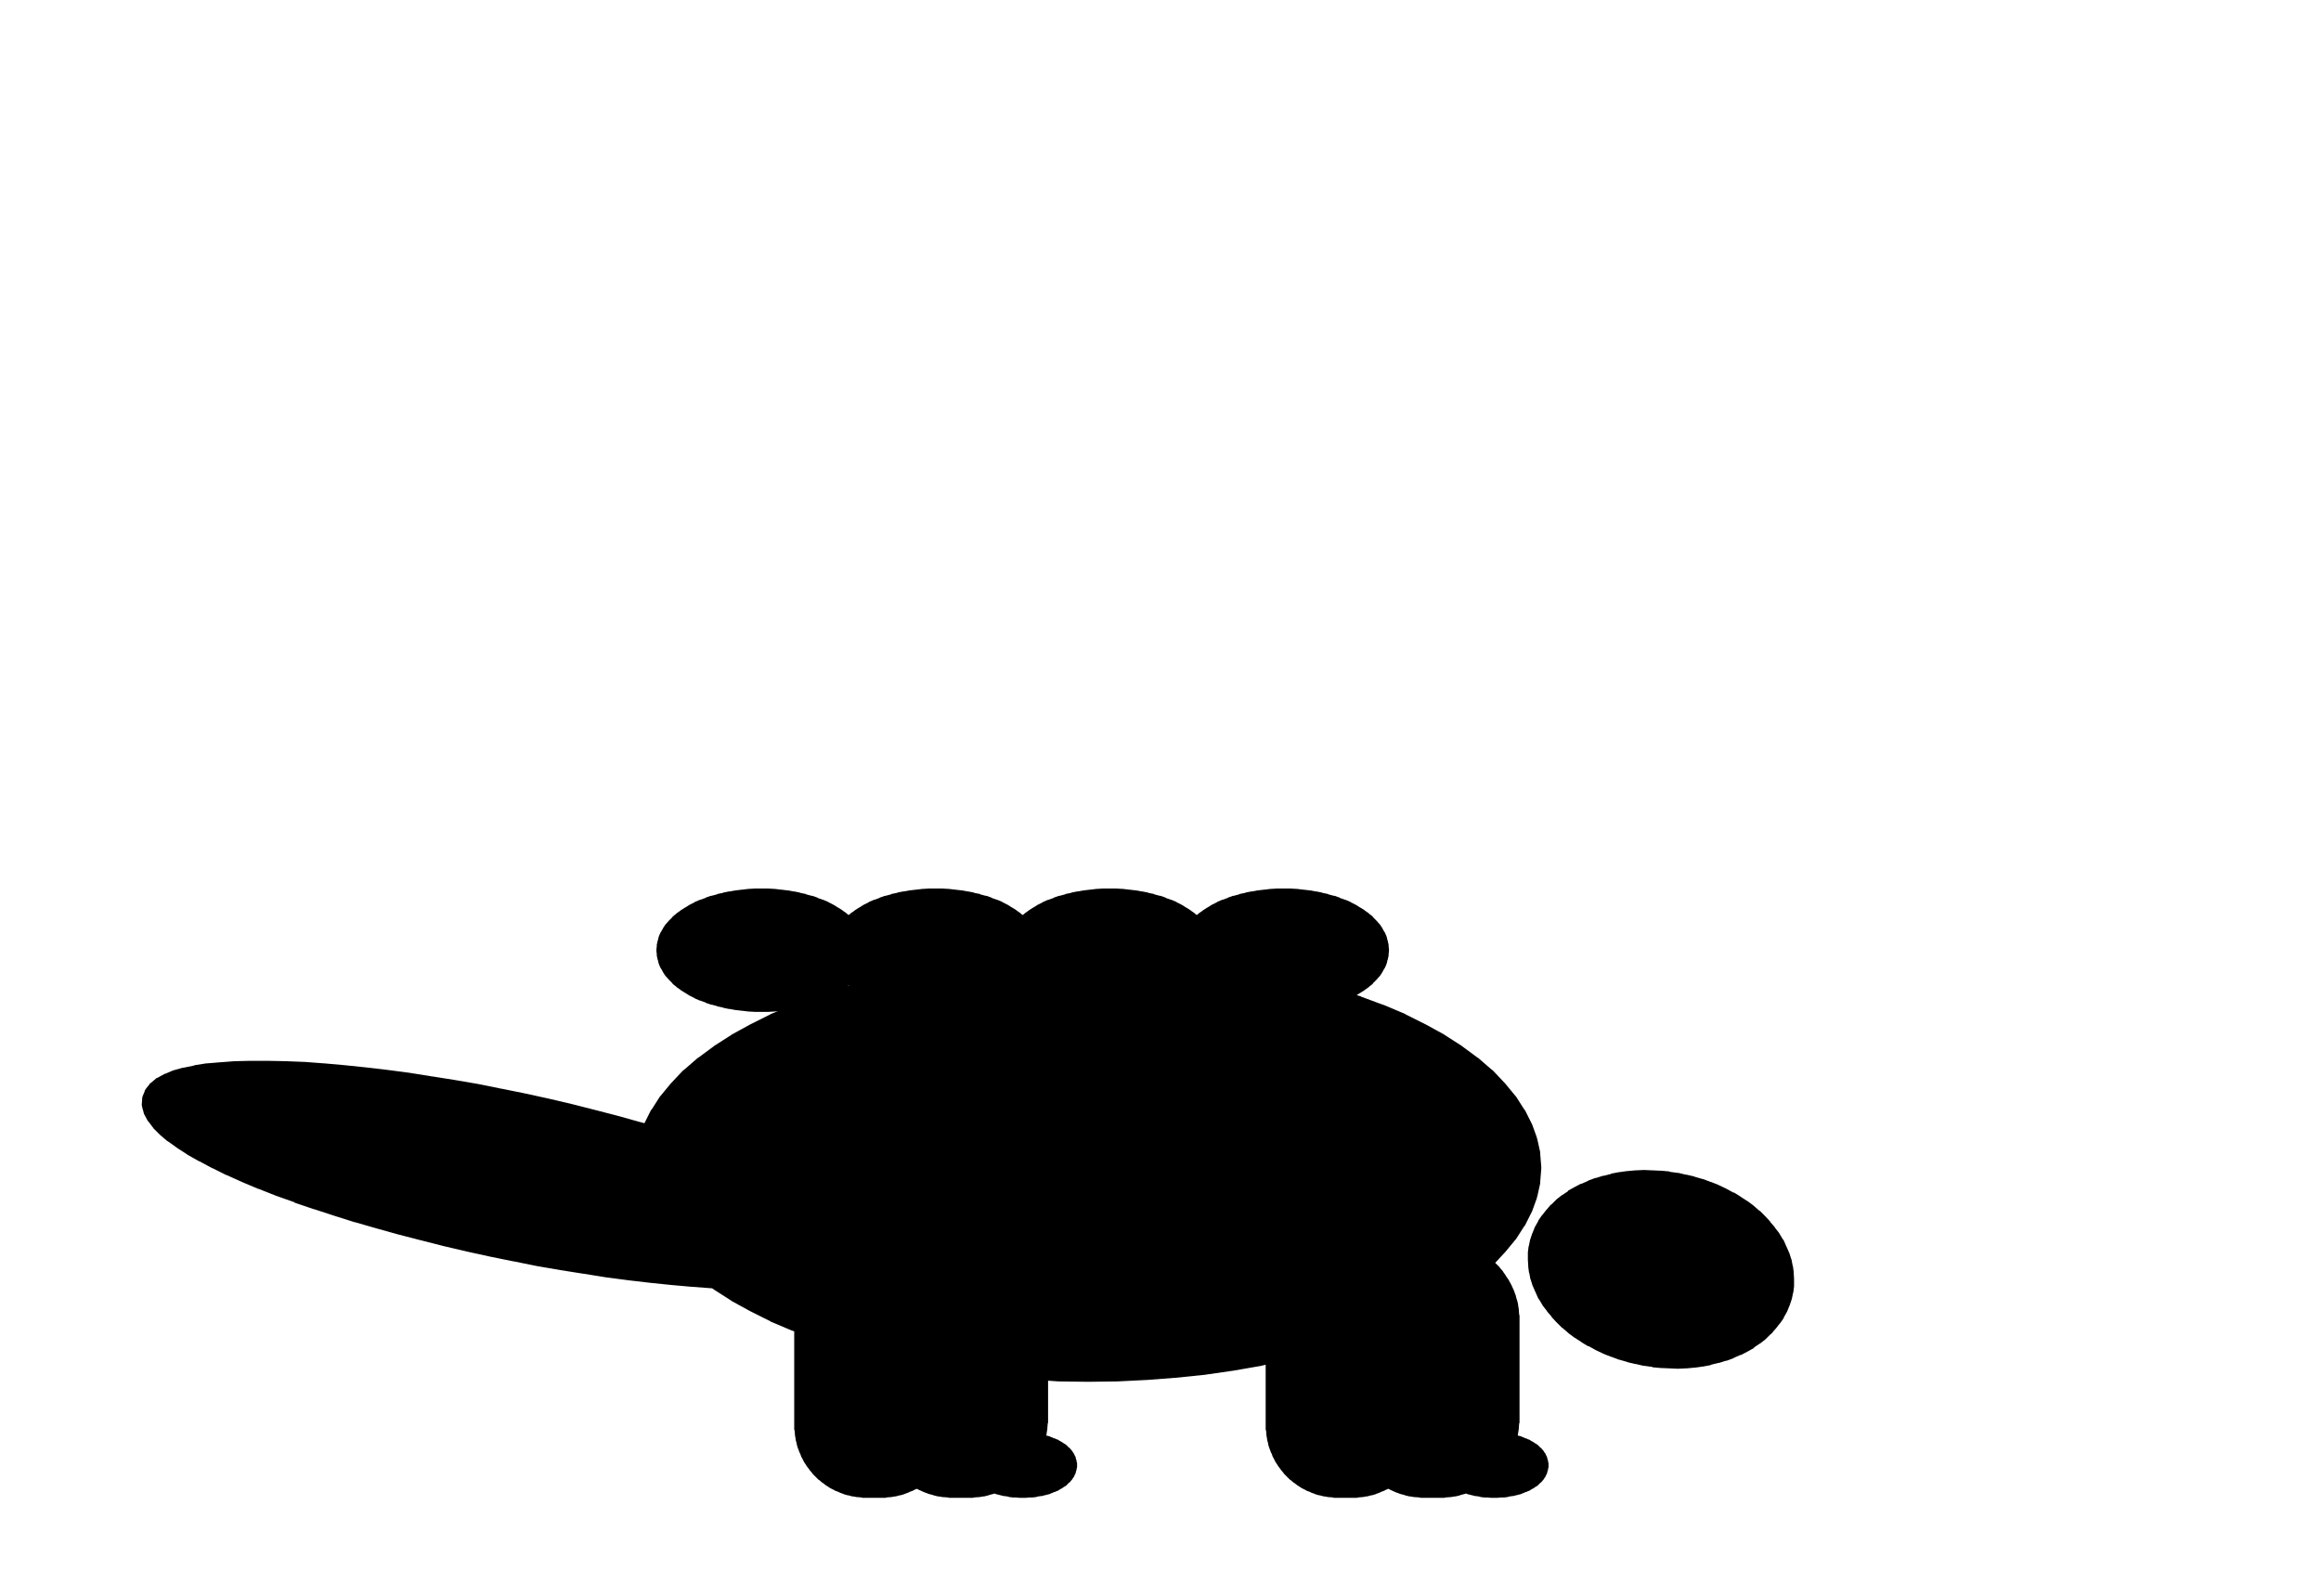
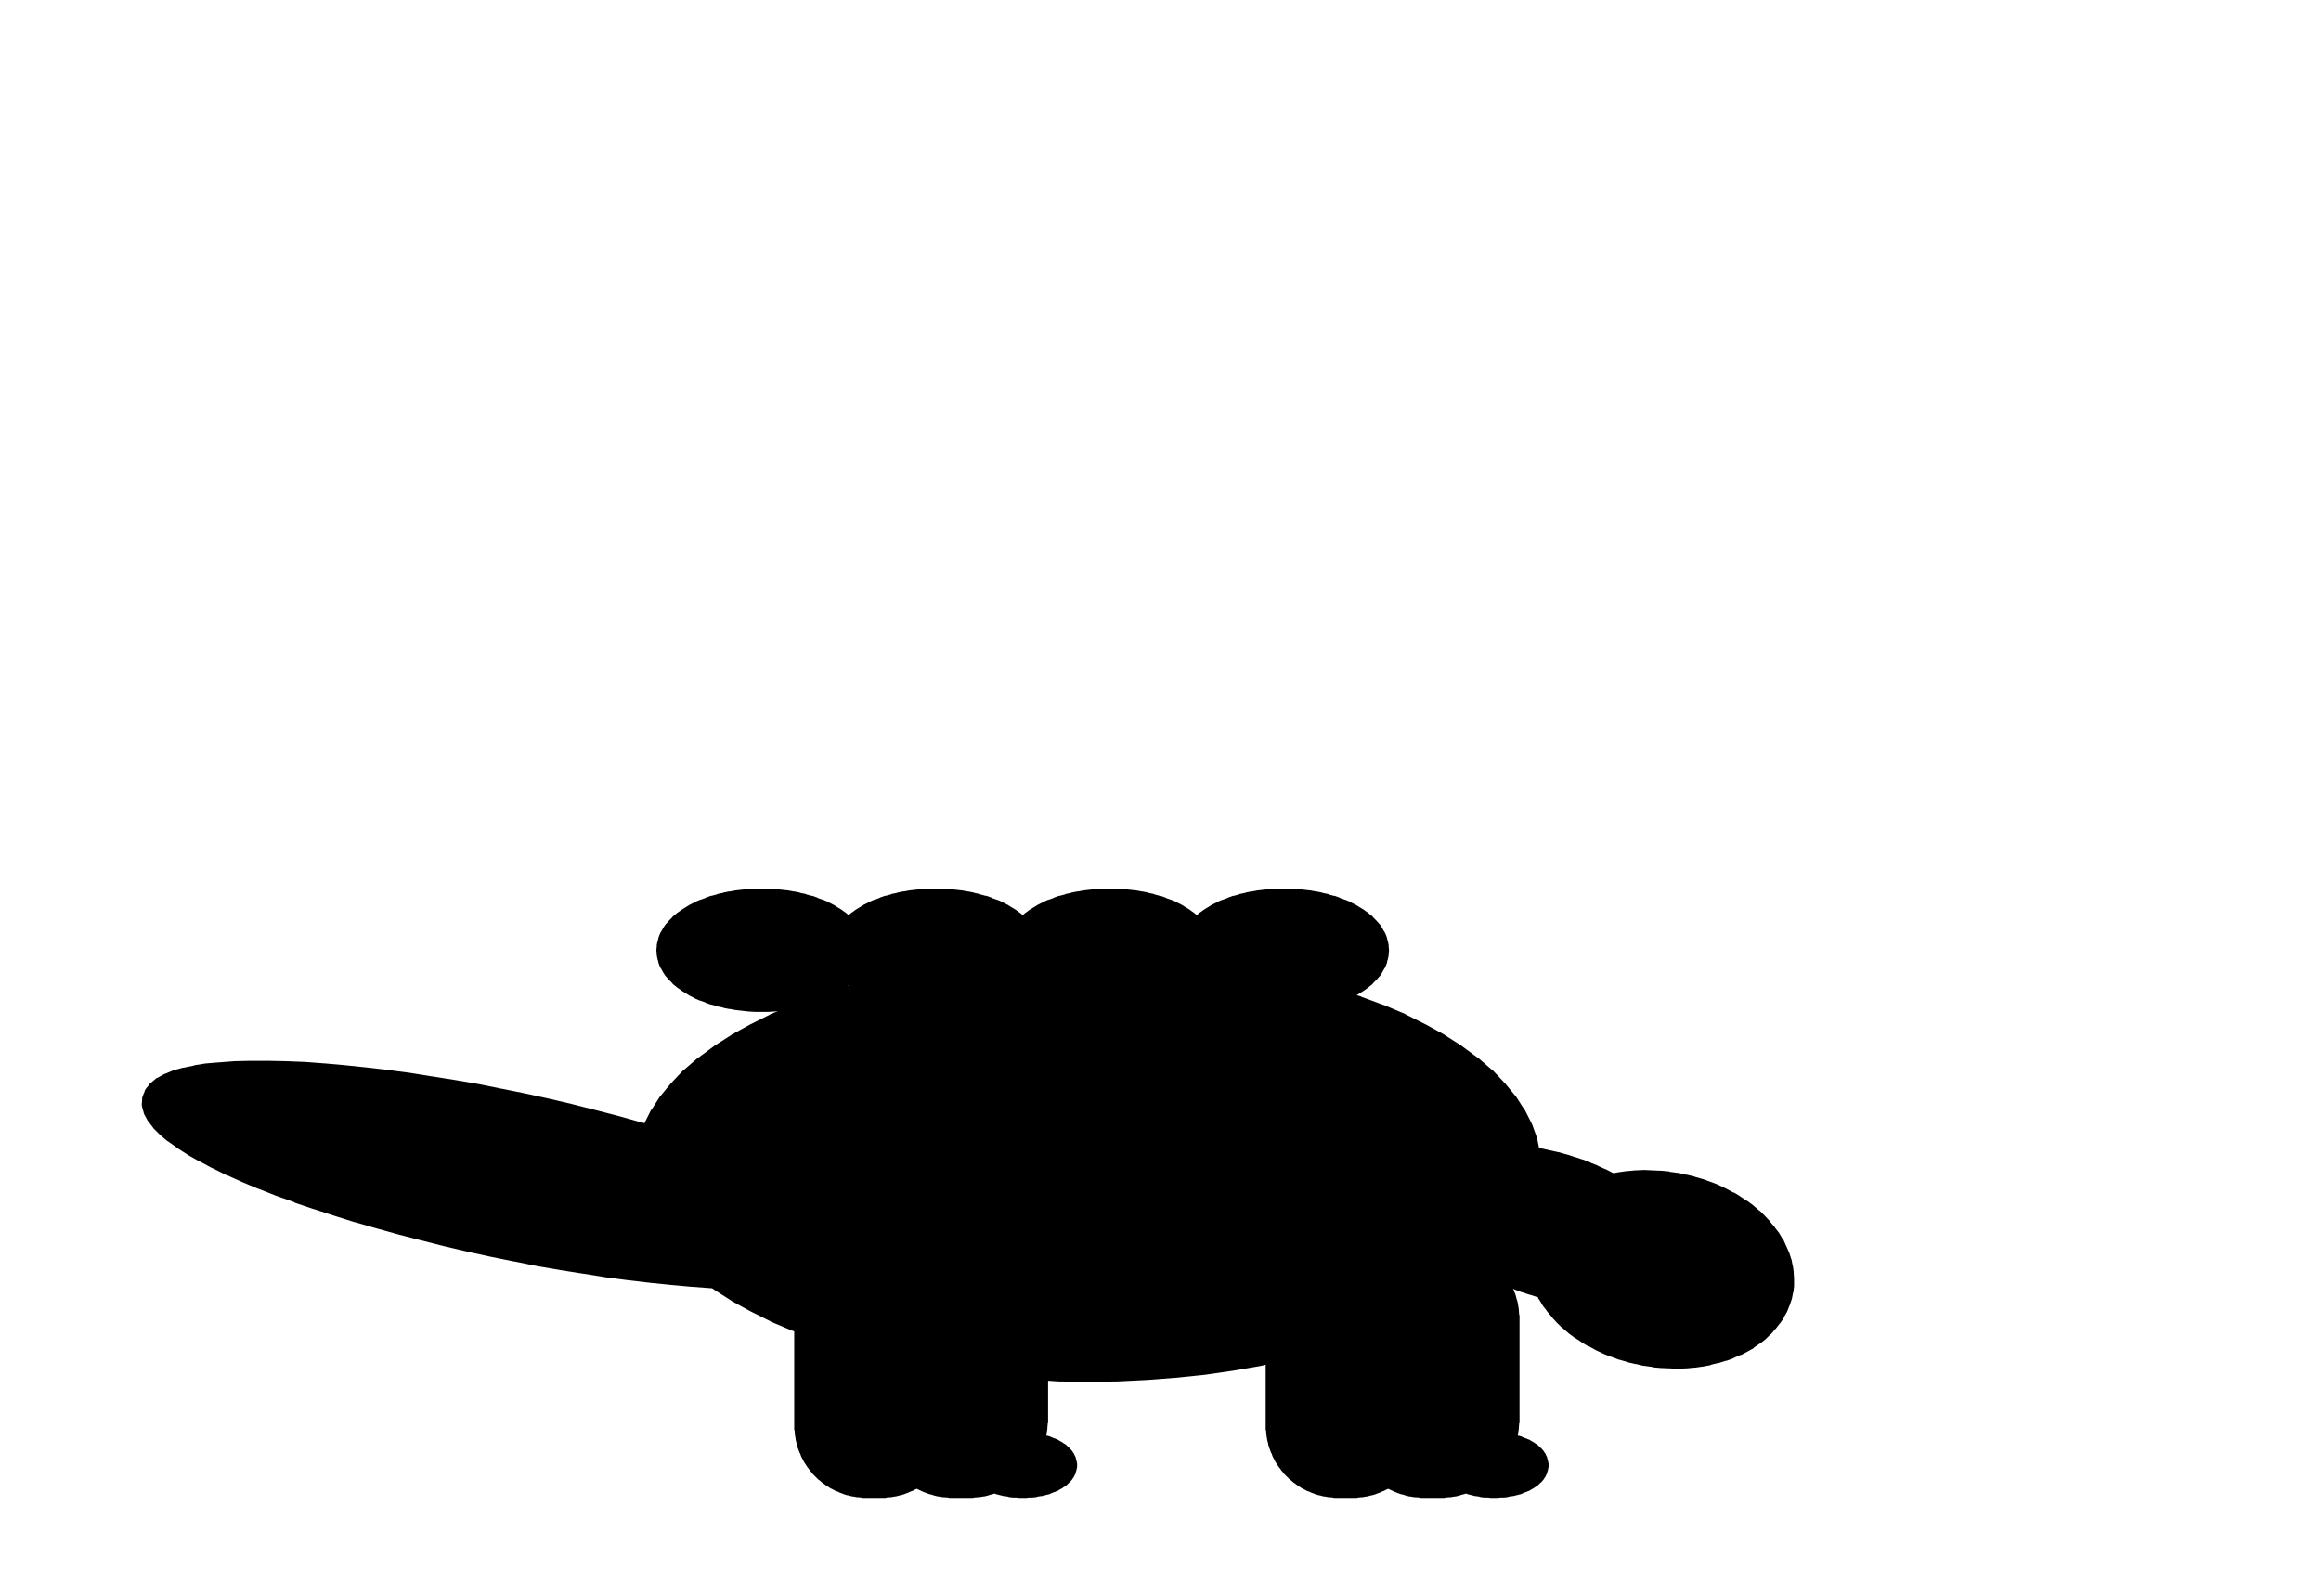
<svg xmlns="http://www.w3.org/2000/svg" version="1.1" width="640" height="440" viewBox="0 0 640 440">
-   <path fill="#000000" d="M494.4 349.2L494.6 350.7L494.6 351L494.7 352.6L494.7 352.9L494.7 354.5L494.7 354.7L494.5 356.3L494.4 356.6L494.1 358.1L494 358.4L493.5 359.9L493.4 360.1L492.8 361.6L492.7 361.8L491.9 363.2L491.8 363.5L490.9 364.8L490.7 365L489.7 366.3L489.5 366.5L488.4 367.8L488.2 367.9L487 369.1L486.8 369.3L485.4 370.4L485.2 370.5L483.7 371.5L483.6 371.7L482 372.6L481.8 372.7L480.1 373.6L479.9 373.6L478.1 374.4L478 374.5L476.1 375.2L475.9 375.2L474 375.8L473.8 375.8L471.8 376.3L471.7 376.4L469.6 376.8L469.5 376.8L467.4 377.1L467.2 377.1L465.1 377.3L464.9 377.3L462.7 377.4L462.6 377.4L460.4 377.3L460.3 377.3L458.1 377.2L457.9 377.2L455.7 377L455.6 376.9L453.4 376.6L453.2 376.6L451.1 376.1L450.9 376.1L448.8 375.6L448.6 375.5L446.5 374.9L446.4 374.9L444.3 374.1L444.2 374.1L442.2 373.3L442 373.2L440.1 372.3L439.9 372.2L438.1 371.2L437.9 371.2L436.1 370.1L436 370L434.3 368.9L434.1 368.8L432.5 367.6L432.4 367.5L430.9 366.2L430.7 366.1L429.3 364.7L429.2 364.6L427.9 363.2L427.8 363L426.6 361.6L426.5 361.4L425.4 360L425.3 359.8L424.4 358.3L424.2 358.1L423.5 356.5L423.4 356.3L422.7 354.7L422.6 354.5L422.1 352.9L422 352.7L421.7 351.1L421.6 350.8L421.4 349.3L421.4 349L421.3 347.4L421.3 347.1L421.3 345.5L421.3 345.3L421.5 343.7L421.6 343.4L421.9 341.9L422 341.6L422.5 340.1L422.6 339.9L423.2 338.4L423.3 338.2L424.1 336.8L424.2 336.5L425.1 335.2L425.3 335L426.3 333.7L426.5 333.5L427.6 332.2L427.8 332.1L429 330.9L429.2 330.7L430.6 329.6L430.8 329.5L432.3 328.5L432.4 328.3L434 327.4L434.2 327.3L435.9 326.4L436.1 326.4L437.9 325.6L438 325.5L439.9 324.8L440.1 324.8L442 324.2L442.2 324.2L444.2 323.7L444.3 323.6L446.4 323.2L446.5 323.2L448.6 322.9L448.8 322.9L450.9 322.7L451.1 322.7L453.3 322.6L453.4 322.6L455.6 322.7L455.7 322.7L457.9 322.8L458.1 322.8L460.3 323L460.4 323.1L462.6 323.4L462.8 323.4L464.9 323.9L465.1 323.9L467.2 324.4L467.4 324.5L469.5 325.1L469.6 325.1L471.7 325.9L471.8 325.9L473.8 326.7L474 326.8L475.9 327.7L476.1 327.8L477.9 328.8L478.1 328.8L479.9 329.9L480 330L481.7 331.1L481.9 331.2L483.5 332.4L483.6 332.5L485.1 333.8L485.3 333.9L486.7 335.3L486.8 335.4L488.1 336.8L488.2 337L489.4 338.4L489.5 338.6L490.6 340L490.7 340.2L491.6 341.7L491.8 341.9L492.5 343.5L492.6 343.7L493.3 345.3L493.4 345.5L493.9 347.1L494 347.3L494.3 348.9ZM177.7 309.7L179.5 306.1L179.6 306L179.7 305.9L182 302.3L182.1 302.2L182.2 302.1L185 298.7L185.2 298.5L188.4 295.1L188.6 295L192.4 291.7L192.6 291.6L196.8 288.5L196.9 288.4L201.6 285.4L201.7 285.3L206.8 282.5L207 282.4L212.4 279.7L212.5 279.6L214.5 278.8L213.7 278.9L213.6 278.9L211.9 279L211.8 279L210.1 279L209.9 279L208.2 279L208.1 279L206.4 278.9L206.3 278.9L204.7 278.7L204.6 278.7L202.9 278.5L202.8 278.5L201.2 278.2L201 278.2L199.5 277.9L199.3 277.8L197.8 277.5L197.7 277.4L196.2 277L196 277L194.6 276.5L194.5 276.4L193.1 275.9L193 275.9L191.6 275.3L191.5 275.2L190.3 274.6L190.1 274.5L189 273.8L188.8 273.7L187.7 273L187.6 272.9L186.6 272.2L186.4 272L185.5 271.3L185.4 271.1L184.6 270.3L184.4 270.1L183.7 269.3L183.5 269.1L182.9 268.2L182.8 268L182.3 267.1L182.2 267L182.1 266.8L181.7 265.9L181.7 265.8L181.6 265.6L181.4 264.7L181.3 264.5L181.3 264.4L181.1 263.5L181.1 263.3L181.1 263.1L181 262.2L181 262L181 261.8L181.1 260.9L181.1 260.7L181.1 260.5L181.3 259.6L181.3 259.5L181.4 259.3L181.6 258.4L181.7 258.2L181.7 258.1L182.1 257.2L182.2 257L182.3 256.9L182.8 256L182.9 255.8L183.5 254.9L183.7 254.7L184.4 253.9L184.6 253.7L185.4 252.9L185.5 252.7L186.4 252L186.6 251.8L187.6 251.1L187.7 251L188.8 250.3L189 250.2L190.1 249.5L190.3 249.4L191.5 248.8L191.6 248.7L193 248.1L193.1 248.1L194.5 247.6L194.6 247.5L196 247L196.2 247L197.7 246.6L197.8 246.5L199.3 246.2L199.5 246.1L201 245.8L201.2 245.8L202.8 245.5L202.9 245.5L204.6 245.3L204.7 245.3L206.3 245.1L206.4 245.1L208.1 245L208.2 245L209.9 245L210.1 245L211.8 245L211.9 245L213.6 245.1L213.7 245.1L215.3 245.3L215.4 245.3L217.1 245.5L217.2 245.5L218.8 245.8L219 245.8L220.5 246.1L220.7 246.2L222.2 246.5L222.3 246.6L223.8 247L224 247L225.4 247.5L225.5 247.6L226.9 248.1L227 248.1L228.4 248.7L228.5 248.8L229.7 249.4L229.9 249.5L231 250.2L231.2 250.3L232.3 251L232.4 251.1L233.4 251.8L233.6 252L234 252.3L234.4 252L234.6 251.8L235.6 251.1L235.7 251L236.8 250.3L237 250.2L238.1 249.5L238.3 249.4L239.5 248.8L239.6 248.7L241 248.1L241.1 248.1L242.5 247.6L242.6 247.5L244 247L244.2 247L245.7 246.6L245.8 246.5L247.3 246.2L247.5 246.1L249 245.8L249.2 245.8L250.8 245.5L250.9 245.5L252.6 245.3L252.7 245.3L254.3 245.1L254.4 245.1L256.1 245L256.2 245L257.9 245L258.1 245L259.8 245L259.9 245L261.6 245.1L261.7 245.1L263.3 245.3L263.4 245.3L265.1 245.5L265.2 245.5L266.8 245.8L267 245.8L268.5 246.1L268.7 246.2L270.2 246.5L270.3 246.6L271.8 247L272 247L273.4 247.5L273.5 247.6L274.9 248.1L275 248.1L276.4 248.7L276.5 248.8L277.7 249.4L277.9 249.5L279 250.2L279.2 250.3L280.3 251L280.4 251.1L281.4 251.8L281.6 252L282 252.3L282.4 252L282.6 251.8L283.6 251.1L283.7 251L284.8 250.3L285 250.2L286.1 249.5L286.3 249.4L287.5 248.8L287.6 248.7L289 248.1L289.1 248.1L290.5 247.6L290.6 247.5L292 247L292.2 247L293.7 246.6L293.8 246.5L295.3 246.2L295.5 246.1L297 245.8L297.2 245.8L298.8 245.5L298.9 245.5L300.6 245.3L300.7 245.3L302.3 245.1L302.4 245.1L304.1 245L304.2 245L305.9 245L306.1 245L307.8 245L307.9 245L309.6 245.1L309.7 245.1L311.3 245.3L311.4 245.3L313.1 245.5L313.2 245.5L314.8 245.8L315 245.8L316.5 246.1L316.7 246.2L318.2 246.5L318.3 246.6L319.8 247L320 247L321.4 247.5L321.5 247.6L322.9 248.1L323 248.1L324.4 248.7L324.5 248.8L325.7 249.4L325.9 249.5L327 250.2L327.2 250.3L328.3 251L328.4 251.1L329.4 251.8L329.6 252L330 252.3L330.4 252L330.6 251.8L331.6 251.1L331.7 251L332.8 250.3L333 250.2L334.1 249.5L334.3 249.4L335.5 248.8L335.6 248.7L337 248.1L337.1 248.1L338.5 247.6L338.6 247.5L340 247L340.2 247L341.7 246.6L341.8 246.5L343.3 246.2L343.5 246.1L345 245.8L345.2 245.8L346.8 245.5L346.9 245.5L348.6 245.3L348.7 245.3L350.3 245.1L350.4 245.1L352.1 245L352.2 245L353.9 245L354.1 245L355.8 245L355.9 245L357.6 245.1L357.7 245.1L359.3 245.3L359.4 245.3L361.1 245.5L361.2 245.5L362.8 245.8L363 245.8L364.5 246.1L364.7 246.2L366.2 246.5L366.3 246.6L367.8 247L368 247L369.4 247.5L369.5 247.6L370.9 248.1L371 248.1L372.4 248.7L372.5 248.8L373.7 249.4L373.9 249.5L375 250.2L375.2 250.3L376.3 251L376.4 251.1L377.4 251.8L377.6 252L378.5 252.7L378.6 252.9L379.4 253.7L379.6 253.9L380.3 254.7L380.5 254.9L381.1 255.8L381.2 256L381.7 256.9L381.8 257L381.9 257.2L382.3 258.1L382.3 258.2L382.4 258.4L382.6 259.3L382.7 259.5L382.7 259.6L382.9 260.5L382.9 260.7L382.9 260.9L383 261.8L383 262L383 262.2L382.9 263.1L382.9 263.3L382.9 263.5L382.7 264.4L382.7 264.5L382.6 264.7L382.4 265.6L382.3 265.8L382.3 265.9L381.9 266.8L381.8 267L381.7 267.1L381.2 268L381.1 268.2L380.5 269.1L380.3 269.3L379.6 270.1L379.4 270.3L378.6 271.1L378.5 271.3L377.6 272L377.4 272.2L376.4 272.9L376.3 273L375.2 273.7L375 273.8L374.1 274.4L375.2 274.7L375.3 274.8L381.5 277.1L381.6 277.1L387.5 279.6L387.6 279.7L393 282.4L393.2 282.5L398.3 285.3L398.4 285.4L403.1 288.4L403.2 288.5L407.4 291.6L407.6 291.7L411.4 295L411.6 295.1L414.8 298.5L415 298.7L417.8 302.1L417.9 302.2L418 302.3L420.3 305.9L420.4 306L420.5 306.1L422.3 309.7L422.4 309.9L422.5 310.1L423.8 313.7L423.8 313.9L423.9 314.1L424.7 317.7L424.7 317.9L424.7 318.1L425 321.8L425 322L425 322.2L424.7 325.9L424.7 326.1L424.7 326.3L423.9 329.9L423.8 330.1L423.8 330.3L422.5 333.9L422.4 334.1L422.3 334.3L420.5 337.9L420.4 338L420.3 338.1L418 341.7L417.9 341.8L417.8 341.9L415 345.3L414.8 345.5L412.3 348.2L412.5 348.4L412.6 348.5L413.5 349.4L413.6 349.6L414.4 350.5L414.5 350.7L415.2 351.7L415.3 351.9L416 352.9L416.1 353.1L416.7 354.2L416.8 354.4L417.3 355.5L417.4 355.7L417.8 356.8L417.9 357L418.2 358.2L418.3 358.4L418.6 359.6L418.6 359.8L418.8 361L418.8 361.2L418.9 362.5L419 362.7L419 363.9L419 364L419 391L419 391.1L419 392.3L418.9 392.5L418.8 393.8L418.8 394L418.6 395.2L418.6 395.4L418.5 395.8L418.8 395.9L418.9 395.9L419.6 396.1L419.7 396.2L420.3 396.4L420.4 396.5L421.1 396.7L421.2 396.8L421.8 397L421.9 397.1L422.4 397.4L422.6 397.5L423.1 397.8L423.2 397.9L423.7 398.2L423.9 398.3L424.3 398.7L424.4 398.8L424.8 399.2L425 399.3L425.3 399.7L425.5 399.9L425.8 400.3L425.8 400.4L425.9 400.5L426.2 400.9L426.2 401L426.3 401.2L426.5 401.6L426.6 401.7L426.6 401.9L426.7 402.3L426.8 402.5L426.8 402.6L426.9 403L426.9 403.2L427 403.4L427 403.8L427 404L427 404.2L427 404.6L426.9 404.8L426.9 405L426.8 405.4L426.8 405.5L426.7 405.7L426.6 406.1L426.6 406.3L426.5 406.4L426.3 406.8L426.2 407L426.2 407.1L425.9 407.5L425.8 407.6L425.8 407.7L425.5 408.1L425.3 408.3L425 408.7L424.8 408.8L424.4 409.2L424.3 409.3L423.9 409.7L423.7 409.8L423.2 410.1L423.1 410.2L422.6 410.5L422.4 410.6L421.9 410.9L421.8 411L421.2 411.2L421.1 411.3L420.4 411.5L420.3 411.6L419.7 411.8L419.6 411.9L418.9 412.1L418.8 412.1L418.1 412.3L418 412.3L417.3 412.5L417.1 412.5L416.4 412.6L416.3 412.6L415.6 412.8L415.5 412.8L414.7 412.9L414.6 412.9L413.8 412.9L413.7 412.9L412.9 413L412.8 413L412 413L411.2 413L411.1 413L410.3 412.9L410.2 412.9L409.4 412.9L409.3 412.9L408.5 412.8L408.4 412.8L407.7 412.6L407.6 412.6L406.9 412.5L406.7 412.5L406 412.3L405.9 412.3L405.2 412.1L405.1 412.1L404.4 411.9L404.3 411.8L404.2 411.8L404 411.9L402.8 412.2L402.6 412.3L401.4 412.6L401.2 412.6L400 412.8L399.8 412.8L398.5 412.9L398.3 413L397.1 413L397 413L393 413L392.9 413L391.7 413L391.5 412.9L390.2 412.8L390 412.8L388.8 412.6L388.6 412.6L387.4 412.3L387.2 412.2L386 411.9L385.8 411.8L384.7 411.4L384.5 411.3L383.4 410.8L383.2 410.7L382.8 410.5L381.9 410.9L381.8 411L380.7 411.4L380.6 411.5L379.5 411.9L379.3 412L378.3 412.3L378.1 412.3L377 412.6L376.8 412.6L375.7 412.8L375.5 412.8L374.4 412.9L374.2 413L373.1 413L373 413L369 413L368.9 413L367.8 413L367.6 412.9L366.5 412.8L366.3 412.8L365.2 412.6L365 412.6L363.9 412.3L363.7 412.3L362.7 412L362.5 411.9L361.4 411.5L361.3 411.4L360.2 411L360.1 410.9L359.1 410.4L358.9 410.3L358 409.7L357.8 409.6L356.9 408.9L356.7 408.8L355.9 408.1L355.7 408L354.9 407.2L354.8 407.1L354 406.3L353.9 406.1L353.2 405.3L353.1 405.1L352.4 404.2L352.3 404L351.7 403.1L351.6 402.9L351.1 401.9L351 401.8L350.6 400.7L350.5 400.6L350.1 399.5L350 399.3L349.7 398.3L349.7 398.1L349.4 397L349.4 396.8L349.2 395.7L349.2 395.5L349.1 394.4L349 394.2L349 393.1L349 393L349 376.3L347.3 376.7L347.2 376.7L339.7 378L339.6 378L332 379.1L331.9 379.1L324.1 379.9L324 379.9L316.2 380.5L316.1 380.5L308.1 380.9L308 380.9L300 381L292 380.9L291.9 380.9L289 380.7L289 391L289 391.1L289 392.3L288.9 392.5L288.8 393.8L288.8 394L288.6 395.2L288.6 395.4L288.5 395.8L288.8 395.9L288.9 395.9L289.6 396.1L289.7 396.2L290.3 396.4L290.4 396.5L291.1 396.7L291.2 396.8L291.8 397L291.9 397.1L292.4 397.4L292.6 397.5L293.1 397.8L293.2 397.9L293.7 398.2L293.9 398.3L294.3 398.7L294.4 398.8L294.8 399.2L295 399.3L295.3 399.7L295.5 399.9L295.8 400.3L295.8 400.4L295.9 400.5L296.2 400.9L296.2 401L296.3 401.2L296.5 401.6L296.6 401.7L296.6 401.9L296.7 402.3L296.8 402.5L296.8 402.6L296.9 403L296.9 403.2L297 403.4L297 403.8L297 404L297 404.2L297 404.6L296.9 404.8L296.9 405L296.8 405.4L296.8 405.5L296.7 405.7L296.6 406.1L296.6 406.3L296.5 406.4L296.3 406.8L296.2 407L296.2 407.1L295.9 407.5L295.8 407.6L295.8 407.7L295.5 408.1L295.3 408.3L295 408.7L294.8 408.8L294.4 409.2L294.3 409.3L293.9 409.7L293.7 409.8L293.2 410.1L293.1 410.2L292.6 410.5L292.4 410.6L291.9 410.9L291.8 411L291.2 411.2L291.1 411.3L290.4 411.5L290.3 411.6L289.7 411.8L289.6 411.9L288.9 412.1L288.8 412.1L288.1 412.3L288 412.3L287.3 412.5L287.1 412.5L286.4 412.6L286.3 412.6L285.6 412.8L285.5 412.8L284.7 412.9L284.6 412.9L283.8 412.9L283.7 412.9L282.9 413L282.8 413L282 413L281.2 413L281.1 413L280.3 412.9L280.2 412.9L279.4 412.9L279.3 412.9L278.5 412.8L278.4 412.8L277.7 412.6L277.6 412.6L276.9 412.5L276.7 412.5L276 412.3L275.9 412.3L275.2 412.1L275.1 412.1L274.4 411.9L274.3 411.8L274.2 411.8L274 411.9L272.8 412.2L272.6 412.3L271.4 412.6L271.2 412.6L270 412.8L269.8 412.8L268.5 412.9L268.3 413L267.1 413L267 413L263 413L262.9 413L261.7 413L261.5 412.9L260.2 412.8L260 412.8L258.8 412.6L258.6 412.6L257.4 412.3L257.2 412.2L256 411.9L255.8 411.8L254.7 411.4L254.5 411.3L253.4 410.8L253.2 410.7L252.8 410.5L251.9 410.9L251.8 411L250.7 411.4L250.6 411.5L249.5 411.9L249.3 412L248.3 412.3L248.1 412.3L247 412.6L246.8 412.6L245.7 412.8L245.5 412.8L244.4 412.9L244.2 413L243.1 413L243 413L239 413L238.9 413L237.8 413L237.6 412.9L236.5 412.8L236.3 412.8L235.2 412.6L235 412.6L233.9 412.3L233.7 412.3L232.7 412L232.5 411.9L231.4 411.5L231.3 411.4L230.2 411L230.1 410.9L229.1 410.4L228.9 410.3L228 409.7L227.8 409.6L226.9 408.9L226.7 408.8L225.9 408.1L225.7 408L224.9 407.2L224.8 407.1L224 406.3L223.9 406.1L223.2 405.3L223.1 405.1L222.4 404.2L222.3 404L221.7 403.1L221.6 402.9L221.1 401.9L221 401.8L220.6 400.7L220.5 400.6L220.1 399.5L220 399.3L219.7 398.3L219.7 398.1L219.4 397L219.4 396.8L219.2 395.7L219.2 395.5L219.1 394.4L219 394.2L219 393.1L219 393L219 367.1L218.5 366.9L218.4 366.9L212.5 364.4L212.4 364.3L207 361.6L206.8 361.5L201.7 358.7L201.6 358.6L196.9 355.6L196.8 355.5L196.3 355.2L196.1 355.2L196 355.2L190.7 354.8L190.6 354.8L185 354.3L179.2 353.7L173.2 353L167.1 352.2L160.9 351.2L160.8 351.2L154.5 350.2L148.1 349.1L141.7 347.8L141.6 347.8L135.2 346.5L128.8 345.1L122.4 343.6L116.1 342L109.9 340.4L103.8 338.7L97.9 337L97.8 337L92.1 335.2L86.6 333.4L86.5 333.4L81.2 331.6L81.2 331.5L76.1 329.7L71.3 327.8L71.2 327.8L66.7 325.9L62.5 324L62.4 324L58.6 322.1L58.5 322.1L55 320.2L54.9 320.2L51.7 318.4L51.6 318.3L48.8 316.5L48.7 316.4L46.3 314.7L46.1 314.6L44.1 312.9L43.9 312.7L42.3 311.1L42.2 310.9L42.1 310.8L40.9 309.2L40.8 309.1L40.7 309L40.6 308.8L39.8 307.3L39.7 307.2L39.7 307L39.6 306.8L39.6 306.7L39.2 305.3L39.2 305.1L39.1 304.9L39.1 304.7L39.1 304.6L39.1 304.4L39.2 303.1L39.2 302.9L39.2 302.7L39.3 302.5L39.3 302.3L39.4 302.1L39.9 300.9L39.9 300.7L40 300.6L40.1 300.4L40.2 300.3L40.3 300.1L41.2 299L41.3 298.8L41.4 298.7L41.6 298.6L41.7 298.5L43 297.4L43.1 297.3L43.3 297.2L43.4 297.2L45.2 296.2L45.3 296.1L45.5 296.1L47.6 295.2L47.9 295.1L50.4 294.4L50.6 294.4L53.5 293.8L53.7 293.7L56.9 293.2L57.1 293.2L60.7 292.9L60.8 292.9L64.7 292.6L64.8 292.6L69.1 292.5L69.2 292.5L73.8 292.5L78.7 292.6L78.8 292.6L83.9 292.8L84 292.8L89.3 293.2L89.4 293.2L95 293.7L100.8 294.3L106.8 295L112.9 295.8L119.1 296.8L119.2 296.8L125.5 297.8L131.9 298.9L138.3 300.2L138.4 300.2L144.8 301.5L151.2 302.9L157.6 304.4L163.9 306L170.1 307.6L176.2 309.3ZM233.8 271.9L234.1 271.8L234 271.7Z" />
+   <path fill="#000000" d="M177.7 309.7L179.5 306.1L179.6 306L179.7 305.9L182 302.3L182.1 302.2L182.2 302.1L185 298.7L185.2 298.5L188.4 295.1L188.6 295L192.4 291.7L192.6 291.6L196.8 288.5L196.9 288.4L201.6 285.4L201.7 285.3L206.8 282.5L207 282.4L212.4 279.7L212.5 279.6L214.5 278.8L213.7 278.9L213.6 278.9L211.9 279L211.8 279L210.1 279L209.9 279L208.2 279L208.1 279L206.4 278.9L206.3 278.9L204.7 278.7L204.6 278.7L202.9 278.5L202.8 278.5L201.2 278.2L201 278.2L199.5 277.9L199.3 277.8L197.8 277.5L197.7 277.4L196.2 277L196 277L194.6 276.5L194.5 276.4L193.1 275.9L193 275.9L191.6 275.3L191.5 275.2L190.3 274.6L190.1 274.5L189 273.8L188.8 273.7L187.7 273L187.6 272.9L186.6 272.2L186.4 272L185.5 271.3L185.4 271.1L184.6 270.3L184.4 270.1L183.7 269.3L183.5 269.1L182.9 268.2L182.8 268L182.3 267.1L182.2 267L182.1 266.8L181.7 265.9L181.7 265.8L181.6 265.6L181.4 264.7L181.3 264.5L181.3 264.4L181.1 263.5L181.1 263.3L181.1 263.1L181 262.2L181 262L181 261.8L181.1 260.9L181.1 260.7L181.1 260.5L181.3 259.6L181.3 259.5L181.4 259.3L181.6 258.4L181.7 258.2L181.7 258.1L182.1 257.2L182.2 257L182.3 256.9L182.8 256L182.9 255.8L183.5 254.9L183.7 254.7L184.4 253.9L184.6 253.7L185.4 252.9L185.5 252.7L186.4 252L186.6 251.8L187.6 251.1L187.7 251L188.8 250.3L189 250.2L190.1 249.5L190.3 249.4L191.5 248.8L191.6 248.7L193 248.1L193.1 248.1L194.5 247.6L194.6 247.5L196 247L196.2 247L197.7 246.6L197.8 246.5L199.3 246.2L199.5 246.1L201 245.8L201.2 245.8L202.8 245.5L202.9 245.5L204.6 245.3L204.7 245.3L206.3 245.1L206.4 245.1L208.1 245L208.2 245L209.9 245L210.1 245L211.8 245L211.9 245L213.6 245.1L213.7 245.1L215.3 245.3L215.4 245.3L217.1 245.5L217.2 245.5L218.8 245.8L219 245.8L220.5 246.1L220.7 246.2L222.2 246.5L222.3 246.6L223.8 247L224 247L225.4 247.5L225.5 247.6L226.9 248.1L227 248.1L228.4 248.7L228.5 248.8L229.7 249.4L229.9 249.5L231 250.2L231.2 250.3L232.3 251L232.4 251.1L233.4 251.8L233.6 252L234 252.3L234.4 252L234.6 251.8L235.6 251.1L235.7 251L236.8 250.3L237 250.2L238.1 249.5L238.3 249.4L239.5 248.8L239.6 248.7L241 248.1L241.1 248.1L242.5 247.6L242.6 247.5L244 247L244.2 247L245.7 246.6L245.8 246.5L247.3 246.2L247.5 246.1L249 245.8L249.2 245.8L250.8 245.5L250.9 245.5L252.6 245.3L252.7 245.3L254.3 245.1L254.4 245.1L256.1 245L256.2 245L257.9 245L258.1 245L259.8 245L259.9 245L261.6 245.1L261.7 245.1L263.3 245.3L263.4 245.3L265.1 245.5L265.2 245.5L266.8 245.8L267 245.8L268.5 246.1L268.7 246.2L270.2 246.5L270.3 246.6L271.8 247L272 247L273.4 247.5L273.5 247.6L274.9 248.1L275 248.1L276.4 248.7L276.5 248.8L277.7 249.4L277.9 249.5L279 250.2L279.2 250.3L280.3 251L280.4 251.1L281.4 251.8L281.6 252L282 252.3L282.4 252L282.6 251.8L283.6 251.1L283.7 251L284.8 250.3L285 250.2L286.1 249.5L286.3 249.4L287.5 248.8L287.6 248.7L289 248.1L289.1 248.1L290.5 247.6L290.6 247.5L292 247L292.2 247L293.7 246.6L293.8 246.5L295.3 246.2L295.5 246.1L297 245.8L297.2 245.8L298.8 245.5L298.9 245.5L300.6 245.3L300.7 245.3L302.3 245.1L302.4 245.1L304.1 245L304.2 245L305.9 245L306.1 245L307.8 245L307.9 245L309.6 245.1L309.7 245.1L311.3 245.3L311.4 245.3L313.1 245.5L313.2 245.5L314.8 245.8L315 245.8L316.5 246.1L316.7 246.2L318.2 246.5L318.3 246.6L319.8 247L320 247L321.4 247.5L321.5 247.6L322.9 248.1L323 248.1L324.4 248.7L324.5 248.8L325.7 249.4L325.9 249.5L327 250.2L327.2 250.3L328.3 251L328.4 251.1L329.4 251.8L329.6 252L330 252.3L330.4 252L330.6 251.8L331.6 251.1L331.7 251L332.8 250.3L333 250.2L334.1 249.5L334.3 249.4L335.5 248.8L335.6 248.7L337 248.1L337.1 248.1L338.5 247.6L338.6 247.5L340 247L340.2 247L341.7 246.6L341.8 246.5L343.3 246.2L343.5 246.1L345 245.8L345.2 245.8L346.8 245.5L346.9 245.5L348.6 245.3L348.7 245.3L350.3 245.1L350.4 245.1L352.1 245L352.2 245L353.9 245L354.1 245L355.8 245L355.9 245L357.6 245.1L357.7 245.1L359.3 245.3L359.4 245.3L361.1 245.5L361.2 245.5L362.8 245.8L363 245.8L364.5 246.1L364.7 246.2L366.2 246.5L366.3 246.6L367.8 247L368 247L369.4 247.5L369.5 247.6L370.9 248.1L371 248.1L372.4 248.7L372.5 248.8L373.7 249.4L373.9 249.5L375 250.2L375.2 250.3L376.3 251L376.4 251.1L377.4 251.8L377.6 252L378.5 252.7L378.6 252.9L379.4 253.7L379.6 253.9L380.3 254.7L380.5 254.9L381.1 255.8L381.2 256L381.7 256.9L381.8 257L381.9 257.2L382.3 258.1L382.3 258.2L382.4 258.4L382.6 259.3L382.7 259.5L382.7 259.6L382.9 260.5L382.9 260.7L382.9 260.9L383 261.8L383 262L383 262.2L382.9 263.1L382.9 263.3L382.9 263.5L382.7 264.4L382.7 264.5L382.6 264.7L382.4 265.6L382.3 265.8L382.3 265.9L381.9 266.8L381.8 267L381.7 267.1L381.2 268L381.1 268.2L380.5 269.1L380.3 269.3L379.6 270.1L379.4 270.3L378.6 271.1L378.5 271.3L377.6 272L377.4 272.2L376.4 272.9L376.3 273L375.2 273.7L375 273.8L374.1 274.4L375.2 274.7L375.3 274.8L381.5 277.1L381.6 277.1L387.5 279.6L387.6 279.7L393 282.4L393.2 282.5L398.3 285.3L398.4 285.4L403.1 288.4L403.2 288.5L407.4 291.6L407.6 291.7L411.4 295L411.6 295.1L414.8 298.5L415 298.7L417.8 302.1L417.9 302.2L418 302.3L420.3 305.9L420.4 306L420.5 306.1L422.3 309.7L422.4 309.9L422.5 310.1L423.8 313.7L423.8 313.9L423.9 314.1L424.4 316.6L425.2 316.7L425.3 316.7L427.4 317.2L427.5 317.2L429.7 317.7L429.8 317.7L431.9 318.3L432 318.3L434.1 319L434.2 319L436.3 319.7L436.4 319.7L438.5 320.5L438.6 320.6L440.6 321.4L440.7 321.5L442.7 322.4L442.8 322.4L444.7 323.4L444.8 323.4L444.9 323.5L446.4 323.2L446.5 323.2L448.6 322.9L448.8 322.9L450.9 322.7L451.1 322.7L453.3 322.6L453.4 322.6L455.6 322.7L455.7 322.7L457.9 322.8L458.1 322.8L460.3 323L460.4 323.1L462.6 323.4L462.8 323.4L464.9 323.9L465.1 323.9L467.2 324.4L467.4 324.5L469.5 325.1L469.6 325.1L471.7 325.9L471.8 325.9L473.8 326.7L474 326.8L475.9 327.7L476.1 327.8L477.9 328.8L478.1 328.8L479.9 329.9L480 330L481.7 331.1L481.9 331.2L483.5 332.4L483.6 332.5L485.1 333.8L485.3 333.9L486.7 335.3L486.8 335.4L488.1 336.8L488.2 337L489.4 338.4L489.5 338.6L490.6 340L490.7 340.2L491.6 341.7L491.8 341.9L492.5 343.5L492.6 343.7L493.3 345.3L493.4 345.5L493.9 347.1L494 347.3L494.3 348.9L494.4 349.2L494.6 350.7L494.6 351L494.7 352.6L494.7 352.9L494.7 354.5L494.7 354.7L494.5 356.3L494.4 356.6L494.1 358.1L494 358.4L493.5 359.9L493.4 360.1L492.8 361.6L492.7 361.8L491.9 363.2L491.8 363.5L490.9 364.8L490.7 365L489.7 366.3L489.5 366.5L488.4 367.8L488.2 367.9L487 369.1L486.8 369.3L485.4 370.4L485.2 370.5L483.7 371.5L483.6 371.7L482 372.6L481.8 372.7L480.1 373.6L479.9 373.6L478.1 374.4L478 374.5L476.1 375.2L475.9 375.2L474 375.8L473.8 375.8L471.8 376.3L471.7 376.4L469.6 376.8L469.5 376.8L467.4 377.1L467.2 377.1L465.1 377.3L464.9 377.3L462.7 377.4L462.6 377.4L460.4 377.3L460.3 377.3L458.1 377.2L457.9 377.2L455.7 377L455.6 376.9L453.4 376.6L453.2 376.6L451.1 376.1L450.9 376.1L448.8 375.6L448.6 375.5L446.5 374.9L446.4 374.9L444.3 374.1L444.2 374.1L442.2 373.3L442 373.2L440.1 372.3L439.9 372.2L438.1 371.2L437.9 371.2L436.1 370.1L436 370L434.3 368.9L434.1 368.8L432.5 367.6L432.4 367.5L430.9 366.2L430.7 366.1L429.3 364.7L429.2 364.6L427.9 363.2L427.8 363L426.6 361.6L426.5 361.4L425.4 360L425.3 359.8L424.4 358.3L424.2 358.1L424.1 357.7L424 357.7L421.9 357L421.8 357L419.7 356.3L419.6 356.3L417.5 355.5L417.4 355.4L417.2 355.3L417.3 355.5L417.4 355.7L417.8 356.8L417.9 357L418.2 358.2L418.3 358.4L418.6 359.6L418.6 359.8L418.8 361L418.8 361.2L418.9 362.5L419 362.7L419 363.9L419 364L419 391L419 391.1L419 392.3L418.9 392.5L418.8 393.8L418.8 394L418.6 395.2L418.6 395.4L418.5 395.8L418.8 395.9L418.9 395.9L419.6 396.1L419.7 396.2L420.3 396.4L420.4 396.5L421.1 396.7L421.2 396.8L421.8 397L421.9 397.1L422.4 397.4L422.6 397.5L423.1 397.8L423.2 397.9L423.7 398.2L423.9 398.3L424.3 398.7L424.4 398.8L424.8 399.2L425 399.3L425.3 399.7L425.5 399.9L425.8 400.3L425.8 400.4L425.9 400.5L426.2 400.9L426.2 401L426.3 401.2L426.5 401.6L426.6 401.7L426.6 401.9L426.7 402.3L426.8 402.5L426.8 402.6L426.9 403L426.9 403.2L427 403.4L427 403.8L427 404L427 404.2L427 404.6L426.9 404.8L426.9 405L426.8 405.4L426.8 405.5L426.7 405.7L426.6 406.1L426.6 406.3L426.5 406.4L426.3 406.8L426.2 407L426.2 407.1L425.9 407.5L425.8 407.6L425.8 407.7L425.5 408.1L425.3 408.3L425 408.7L424.8 408.8L424.4 409.2L424.3 409.3L423.9 409.7L423.7 409.8L423.2 410.1L423.1 410.2L422.6 410.5L422.4 410.6L421.9 410.9L421.8 411L421.2 411.2L421.1 411.3L420.4 411.5L420.3 411.6L419.7 411.8L419.6 411.9L418.9 412.1L418.8 412.1L418.1 412.3L418 412.3L417.3 412.5L417.1 412.5L416.4 412.6L416.3 412.6L415.6 412.8L415.5 412.8L414.7 412.9L414.6 412.9L413.8 412.9L413.7 412.9L412.9 413L412.8 413L412 413L411.2 413L411.1 413L410.3 412.9L410.2 412.9L409.4 412.9L409.3 412.9L408.5 412.8L408.4 412.8L407.7 412.6L407.6 412.6L406.9 412.5L406.7 412.5L406 412.3L405.9 412.3L405.2 412.1L405.1 412.1L404.4 411.9L404.3 411.8L404.2 411.8L404 411.9L402.8 412.2L402.6 412.3L401.4 412.6L401.2 412.6L400 412.8L399.8 412.8L398.5 412.9L398.3 413L397.1 413L397 413L393 413L392.9 413L391.7 413L391.5 412.9L390.2 412.8L390 412.8L388.8 412.6L388.6 412.6L387.4 412.3L387.2 412.2L386 411.9L385.8 411.8L384.7 411.4L384.5 411.3L383.4 410.8L383.2 410.7L382.8 410.5L381.9 410.9L381.8 411L380.7 411.4L380.6 411.5L379.5 411.9L379.3 412L378.3 412.3L378.1 412.3L377 412.6L376.8 412.6L375.7 412.8L375.5 412.8L374.4 412.9L374.2 413L373.1 413L373 413L369 413L368.9 413L367.8 413L367.6 412.9L366.5 412.8L366.3 412.8L365.2 412.6L365 412.6L363.9 412.3L363.7 412.3L362.7 412L362.5 411.9L361.4 411.5L361.3 411.4L360.2 411L360.1 410.9L359.1 410.4L358.9 410.3L358 409.7L357.8 409.6L356.9 408.9L356.7 408.8L355.9 408.1L355.7 408L354.9 407.2L354.8 407.1L354 406.3L353.9 406.1L353.2 405.3L353.1 405.1L352.4 404.2L352.3 404L351.7 403.1L351.6 402.9L351.1 401.9L351 401.8L350.6 400.7L350.5 400.6L350.1 399.5L350 399.3L349.7 398.3L349.7 398.1L349.4 397L349.4 396.8L349.2 395.7L349.2 395.5L349.1 394.4L349 394.2L349 393.1L349 393L349 376.3L347.3 376.7L347.2 376.7L339.7 378L339.6 378L332 379.1L331.9 379.1L324.1 379.9L324 379.9L316.2 380.5L316.1 380.5L308.1 380.9L308 380.9L300 381L292 380.9L291.9 380.9L289 380.7L289 391L289 391.1L289 392.3L288.9 392.5L288.8 393.8L288.8 394L288.6 395.2L288.6 395.4L288.5 395.8L288.8 395.9L288.9 395.9L289.6 396.1L289.7 396.2L290.3 396.4L290.4 396.5L291.1 396.7L291.2 396.8L291.8 397L291.9 397.1L292.4 397.4L292.6 397.5L293.1 397.8L293.2 397.9L293.7 398.2L293.9 398.3L294.3 398.7L294.4 398.8L294.8 399.2L295 399.3L295.3 399.7L295.5 399.9L295.8 400.3L295.8 400.4L295.9 400.5L296.2 400.9L296.2 401L296.3 401.2L296.5 401.6L296.6 401.7L296.6 401.9L296.7 402.3L296.8 402.5L296.8 402.6L296.9 403L296.9 403.2L297 403.4L297 403.8L297 404L297 404.2L297 404.6L296.9 404.8L296.9 405L296.8 405.4L296.8 405.5L296.7 405.7L296.6 406.1L296.6 406.3L296.5 406.4L296.3 406.8L296.2 407L296.2 407.1L295.9 407.5L295.8 407.6L295.8 407.7L295.5 408.1L295.3 408.3L295 408.7L294.8 408.8L294.4 409.2L294.3 409.3L293.9 409.7L293.7 409.8L293.2 410.1L293.1 410.2L292.6 410.5L292.4 410.6L291.9 410.9L291.8 411L291.2 411.2L291.1 411.3L290.4 411.5L290.3 411.6L289.7 411.8L289.6 411.9L288.9 412.1L288.8 412.1L288.1 412.3L288 412.3L287.3 412.5L287.1 412.5L286.4 412.6L286.3 412.6L285.6 412.8L285.5 412.8L284.7 412.9L284.6 412.9L283.8 412.9L283.7 412.9L282.9 413L282.8 413L282 413L281.2 413L281.1 413L280.3 412.9L280.2 412.9L279.4 412.9L279.3 412.9L278.5 412.8L278.4 412.8L277.7 412.6L277.6 412.6L276.9 412.5L276.7 412.5L276 412.3L275.9 412.3L275.2 412.1L275.1 412.1L274.4 411.9L274.3 411.8L274.2 411.8L274 411.9L272.8 412.2L272.6 412.3L271.4 412.6L271.2 412.6L270 412.8L269.8 412.8L268.5 412.9L268.3 413L267.1 413L267 413L263 413L262.9 413L261.7 413L261.5 412.9L260.2 412.8L260 412.8L258.8 412.6L258.6 412.6L257.4 412.3L257.2 412.2L256 411.9L255.8 411.8L254.7 411.4L254.5 411.3L253.4 410.8L253.2 410.7L252.8 410.5L251.9 410.9L251.8 411L250.7 411.4L250.6 411.5L249.5 411.9L249.3 412L248.3 412.3L248.1 412.3L247 412.6L246.8 412.6L245.7 412.8L245.5 412.8L244.4 412.9L244.2 413L243.1 413L243 413L239 413L238.9 413L237.8 413L237.6 412.9L236.5 412.8L236.3 412.8L235.2 412.6L235 412.6L233.9 412.3L233.7 412.3L232.7 412L232.5 411.9L231.4 411.5L231.3 411.4L230.2 411L230.1 410.9L229.1 410.4L228.9 410.3L228 409.7L227.8 409.6L226.9 408.9L226.7 408.8L225.9 408.1L225.7 408L224.9 407.2L224.8 407.1L224 406.3L223.9 406.1L223.2 405.3L223.1 405.1L222.4 404.2L222.3 404L221.7 403.1L221.6 402.9L221.1 401.9L221 401.8L220.6 400.7L220.5 400.6L220.1 399.5L220 399.3L219.7 398.3L219.7 398.1L219.4 397L219.4 396.8L219.2 395.7L219.2 395.5L219.1 394.4L219 394.2L219 393.1L219 393L219 367.1L218.5 366.9L218.4 366.9L212.5 364.4L212.4 364.3L207 361.6L206.8 361.5L201.7 358.7L201.6 358.6L196.9 355.6L196.8 355.5L196.3 355.2L196.1 355.2L196 355.2L190.7 354.8L190.6 354.8L185 354.3L179.2 353.7L173.2 353L167.1 352.2L160.9 351.2L160.8 351.2L154.5 350.2L148.1 349.1L141.7 347.8L141.6 347.8L135.2 346.5L128.8 345.1L122.4 343.6L116.1 342L109.9 340.4L103.8 338.7L97.9 337L97.8 337L92.1 335.2L86.6 333.4L86.5 333.4L81.2 331.6L81.2 331.5L76.1 329.7L71.3 327.8L71.2 327.8L66.7 325.9L62.5 324L62.4 324L58.6 322.1L58.5 322.1L55 320.2L54.9 320.2L51.7 318.4L51.6 318.3L48.8 316.5L48.7 316.4L46.3 314.7L46.1 314.6L44.1 312.9L43.9 312.7L42.3 311.1L42.2 310.9L42.1 310.8L40.9 309.2L40.8 309.1L40.7 309L40.6 308.8L39.8 307.3L39.7 307.2L39.7 307L39.6 306.8L39.6 306.7L39.2 305.3L39.2 305.1L39.1 304.9L39.1 304.7L39.1 304.6L39.1 304.4L39.2 303.1L39.2 302.9L39.2 302.7L39.3 302.5L39.3 302.3L39.4 302.1L39.9 300.9L39.9 300.7L40 300.6L40.1 300.4L40.2 300.3L40.3 300.1L41.2 299L41.3 298.8L41.4 298.7L41.6 298.6L41.7 298.5L43 297.4L43.1 297.3L43.3 297.2L43.4 297.2L45.2 296.2L45.3 296.1L45.5 296.1L47.6 295.2L47.9 295.1L50.4 294.4L50.6 294.4L53.5 293.8L53.7 293.7L56.9 293.2L57.1 293.2L60.7 292.9L60.8 292.9L64.7 292.6L64.8 292.6L69.1 292.5L69.2 292.5L73.8 292.5L78.7 292.6L78.8 292.6L83.9 292.8L84 292.8L89.3 293.2L89.4 293.2L95 293.7L100.8 294.3L106.8 295L112.9 295.8L119.1 296.8L119.2 296.8L125.5 297.8L131.9 298.9L138.3 300.2L138.4 300.2L144.8 301.5L151.2 302.9L157.6 304.4L163.9 306L170.1 307.6L176.2 309.3ZM233.8 271.9L234.1 271.8L234 271.7Z" />
</svg>
